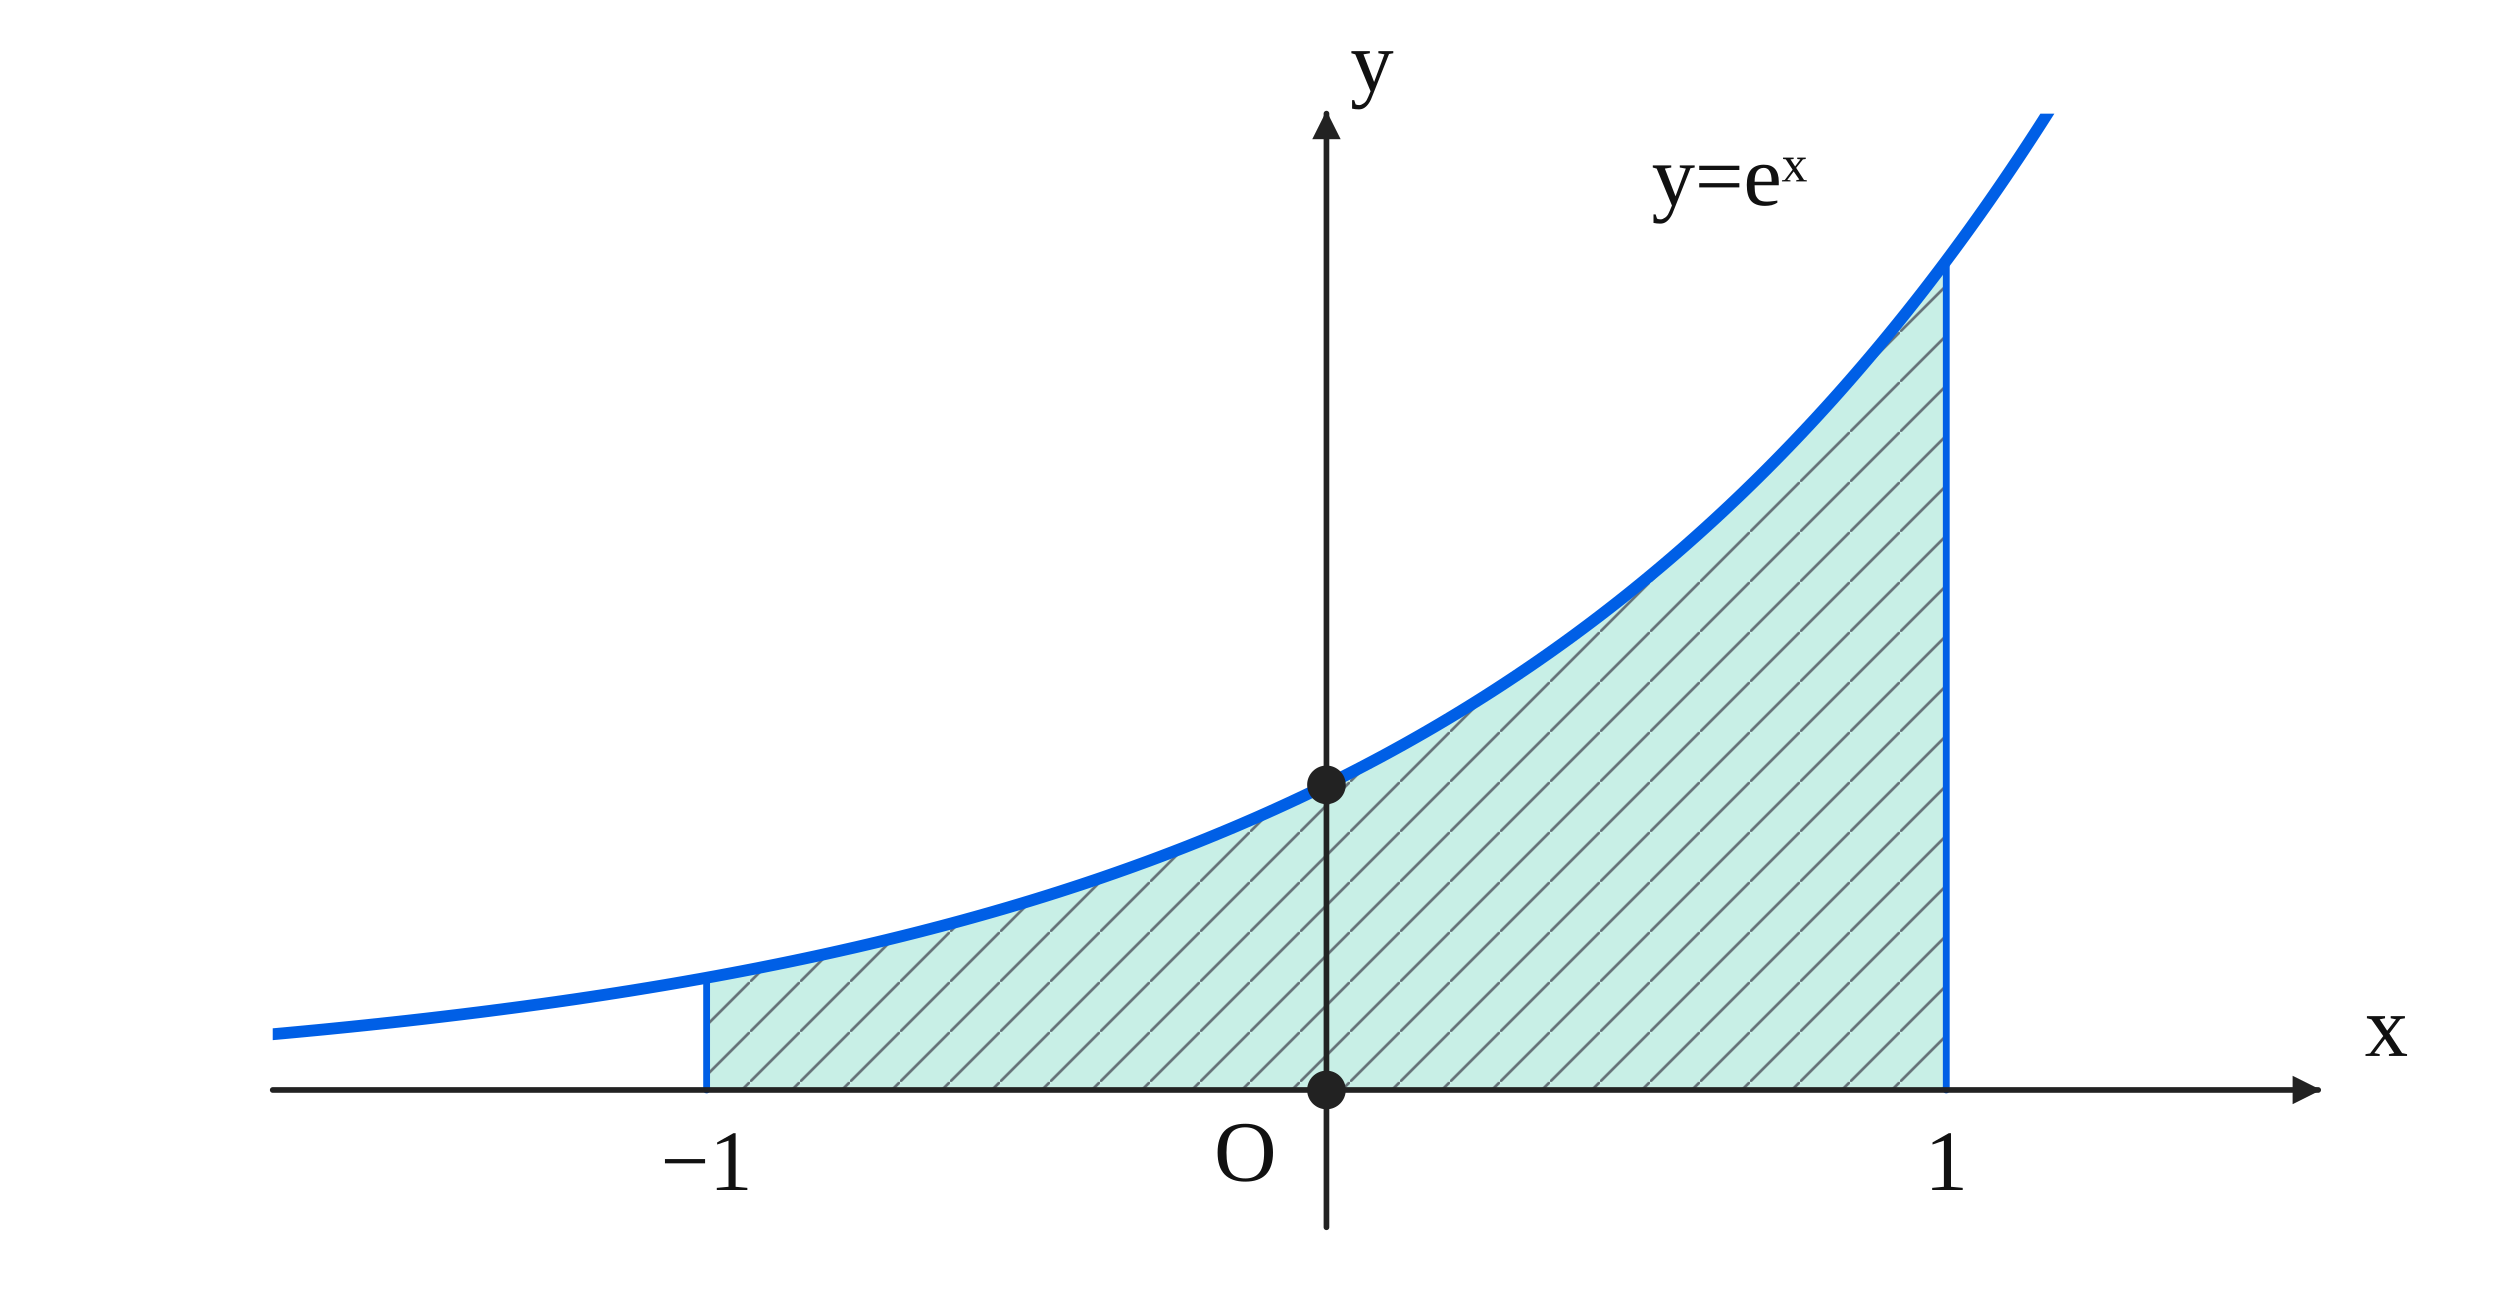
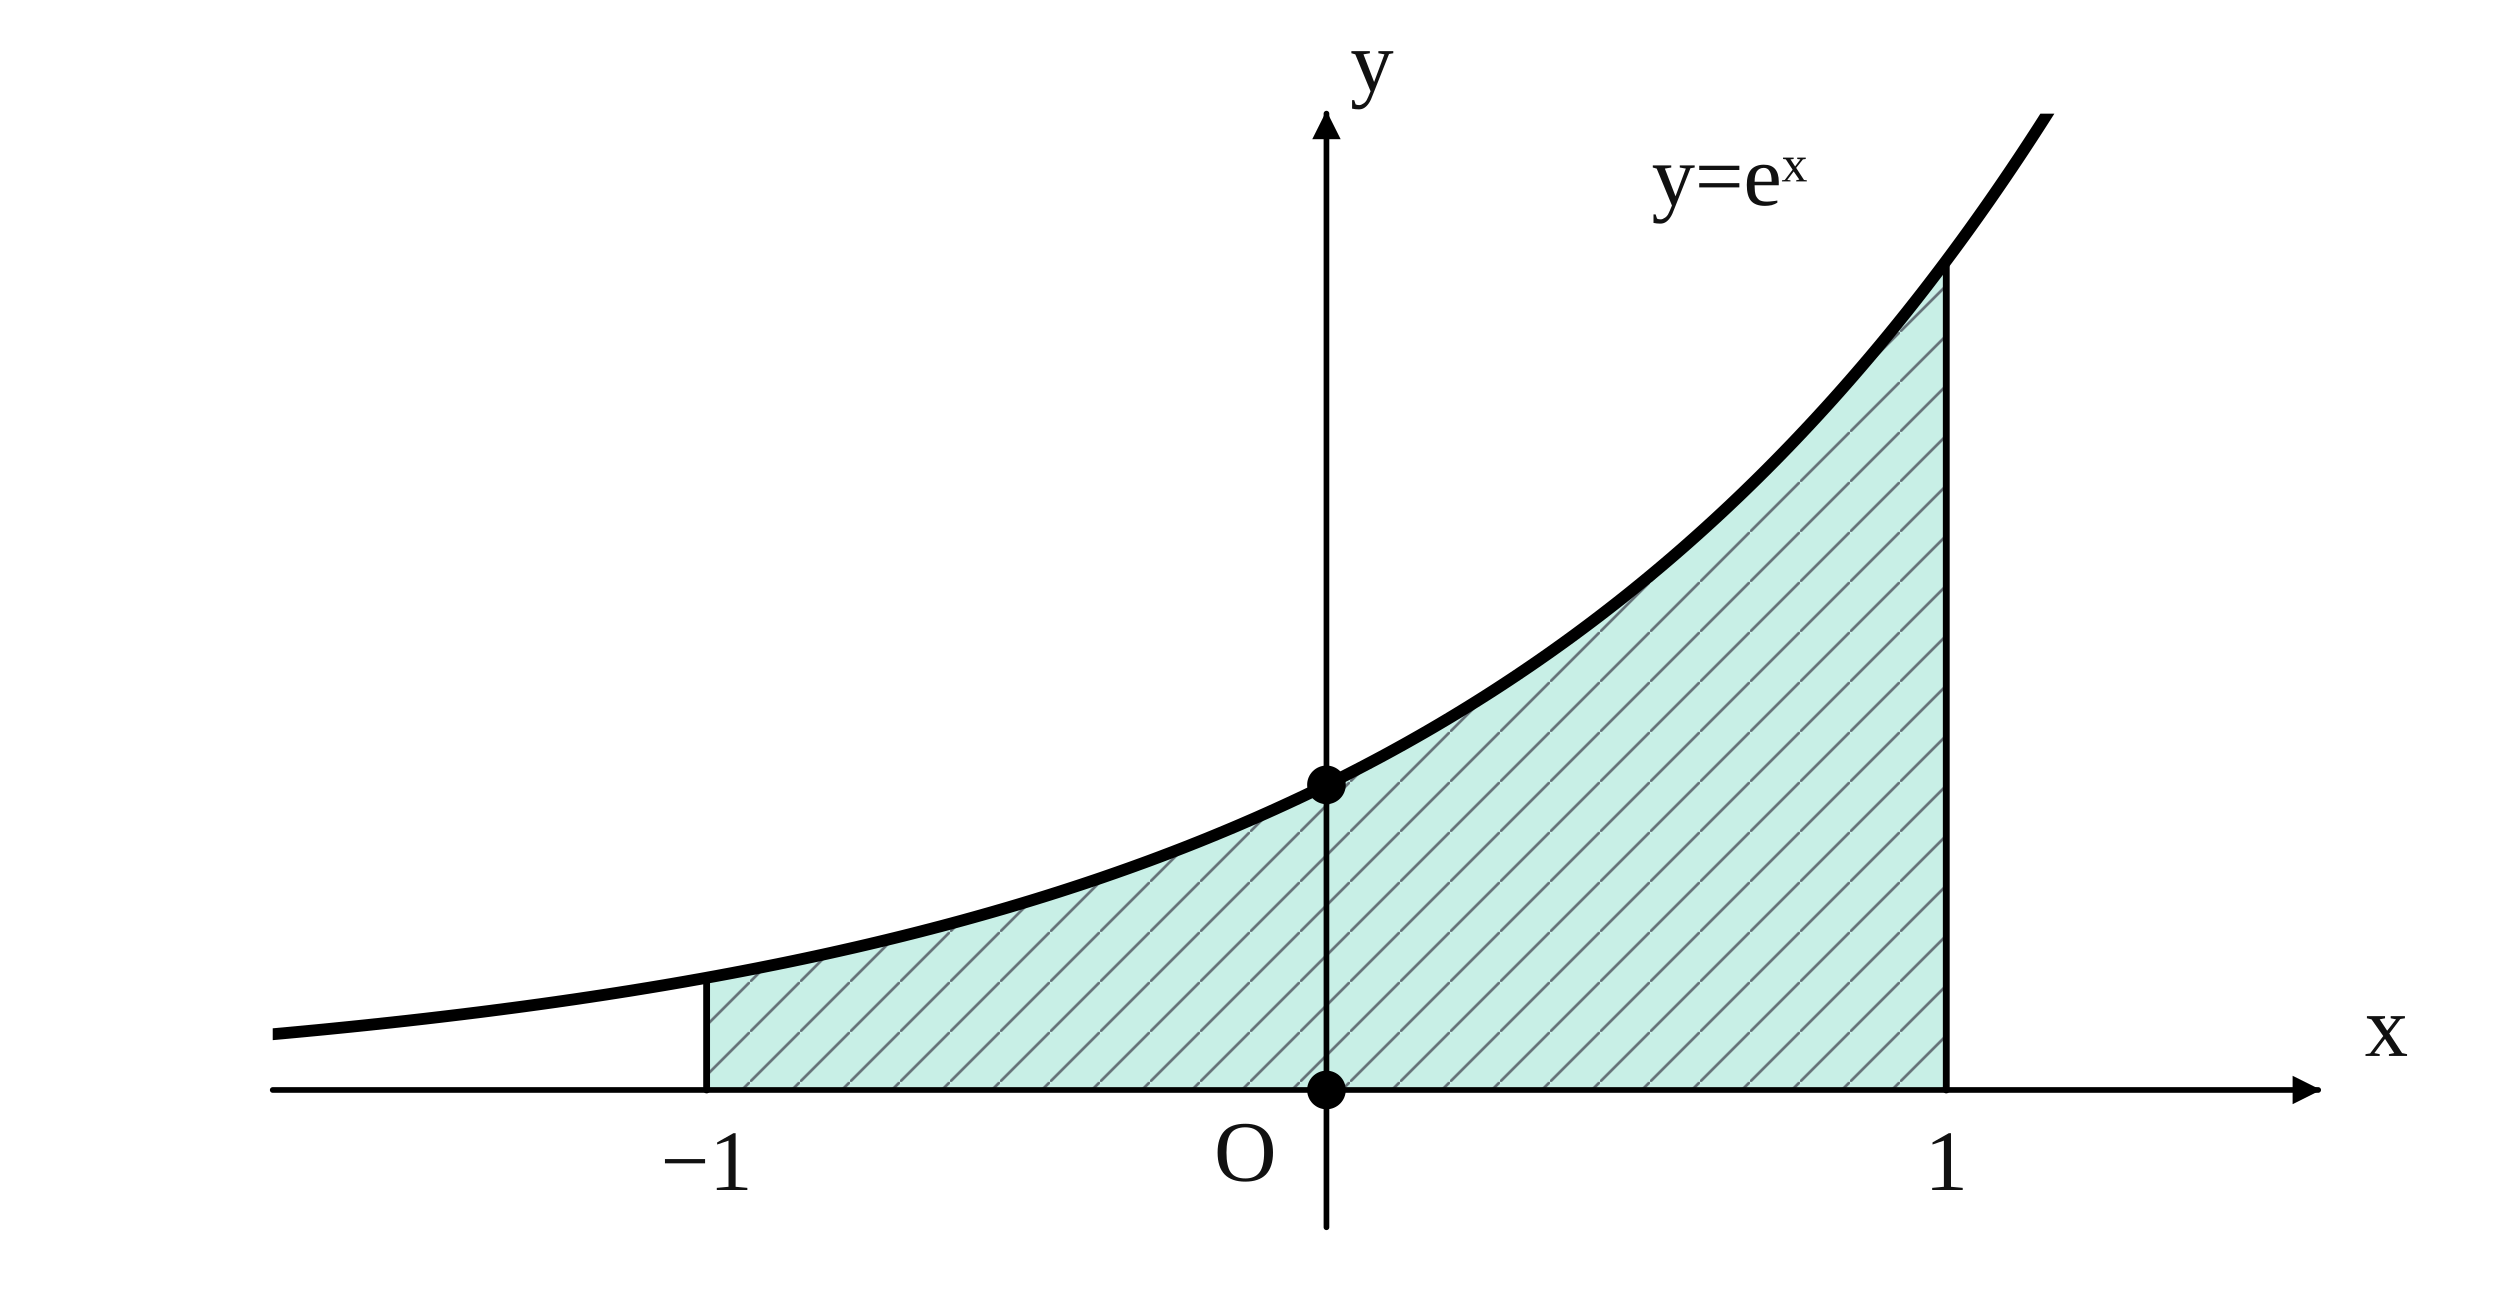
<svg xmlns="http://www.w3.org/2000/svg" width="110mm" height="57mm" viewBox="0 3 110 57">
  <defs>
    <clipPath id="clip">
      <rect x="12.0" y="8.0" width="90.0" height="49.0" />
    </clipPath>
    <marker id="arr" markerWidth="5" markerHeight="5" refX="4.5" refY="2.5" orient="auto">
-       <path d="M0 0 L5 2.5 L0 5 Z" fill="#222" />
+       <path d="M0 0 L5 2.5 L0 5 Z" fill="#000000" />
    </marker>
    <marker id="back" markerWidth="5" markerHeight="5" refX=".5" refY="2.5" orient="auto">
-       <path d="M5 0 L0 2.5 L5 5 Z" fill="#222" />
+       <path d="M5 0 L0 2.5 L5 5 Z" fill="#000000" />
    </marker>
    <pattern id="hatch" width="2.2" height="2.2" patternUnits="userSpaceOnUse">
      <path d="M0 2.2 L2.2 0" stroke="#647077" stroke-width=".12" />
    </pattern>
  </defs>
  <g clip-path="url(#clip)">
    <path d="M31.091,46.020 L31.309,45.981 L31.527,45.941 L31.745,45.900 L31.964,45.860 L32.182,45.819 L32.400,45.777 L32.618,45.736 L32.836,45.694 L33.055,45.652 L33.273,45.609 L33.491,45.566 L33.709,45.523 L33.927,45.479 L34.145,45.435 L34.364,45.391 L34.582,45.346 L34.800,45.301 L35.018,45.255 L35.236,45.210 L35.455,45.163 L35.673,45.117 L35.891,45.070 L36.109,45.023 L36.327,44.975 L36.545,44.927 L36.764,44.878 L36.982,44.830 L37.200,44.780 L37.418,44.731 L37.636,44.681 L37.855,44.630 L38.073,44.579 L38.291,44.528 L38.509,44.476 L38.727,44.424 L38.945,44.372 L39.164,44.319 L39.382,44.266 L39.600,44.212 L39.818,44.158 L40.036,44.103 L40.255,44.048 L40.473,43.993 L40.691,43.937 L40.909,43.880 L41.127,43.823 L41.345,43.766 L41.564,43.708 L41.782,43.650 L42.000,43.591 L42.218,43.532 L42.436,43.472 L42.655,43.412 L42.873,43.352 L43.091,43.291 L43.309,43.229 L43.527,43.167 L43.745,43.104 L43.964,43.041 L44.182,42.978 L44.400,42.914 L44.618,42.849 L44.836,42.784 L45.055,42.718 L45.273,42.652 L45.491,42.585 L45.709,42.518 L45.927,42.450 L46.145,42.382 L46.364,42.313 L46.582,42.243 L46.800,42.173 L47.018,42.103 L47.236,42.032 L47.455,41.960 L47.673,41.888 L47.891,41.815 L48.109,41.742 L48.327,41.667 L48.545,41.593 L48.764,41.518 L48.982,41.442 L49.200,41.365 L49.418,41.288 L49.636,41.211 L49.855,41.132 L50.073,41.053 L50.291,40.974 L50.509,40.894 L50.727,40.813 L50.945,40.731 L51.164,40.649 L51.382,40.566 L51.600,40.483 L51.818,40.399 L52.036,40.314 L52.255,40.228 L52.473,40.142 L52.691,40.055 L52.909,39.968 L53.127,39.879 L53.345,39.790 L53.564,39.701 L53.782,39.610 L54.000,39.519 L54.218,39.427 L54.436,39.335 L54.655,39.241 L54.873,39.147 L55.091,39.052 L55.309,38.957 L55.527,38.860 L55.745,38.763 L55.964,38.665 L56.182,38.566 L56.400,38.467 L56.618,38.367 L56.836,38.265 L57.055,38.163 L57.273,38.061 L57.491,37.957 L57.709,37.853 L57.927,37.747 L58.145,37.641 L58.364,37.534 L58.582,37.426 L58.800,37.318 L59.018,37.208 L59.236,37.098 L59.455,36.986 L59.673,36.874 L59.891,36.761 L60.109,36.647 L60.327,36.532 L60.545,36.416 L60.764,36.299 L60.982,36.182 L61.200,36.063 L61.418,35.943 L61.636,35.823 L61.855,35.701 L62.073,35.579 L62.291,35.455 L62.509,35.330 L62.727,35.205 L62.945,35.078 L63.164,34.951 L63.382,34.822 L63.600,34.693 L63.818,34.562 L64.036,34.430 L64.255,34.298 L64.473,34.164 L64.691,34.029 L64.909,33.893 L65.127,33.756 L65.345,33.618 L65.564,33.478 L65.782,33.338 L66.000,33.196 L66.218,33.054 L66.436,32.910 L66.655,32.765 L66.873,32.619 L67.091,32.471 L67.309,32.323 L67.527,32.173 L67.745,32.022 L67.964,31.870 L68.182,31.717 L68.400,31.562 L68.618,31.407 L68.836,31.250 L69.055,31.091 L69.273,30.932 L69.491,30.771 L69.709,30.609 L69.927,30.445 L70.145,30.280 L70.364,30.114 L70.582,29.947 L70.800,29.778 L71.018,29.608 L71.236,29.437 L71.455,29.264 L71.673,29.089 L71.891,28.914 L72.109,28.737 L72.327,28.558 L72.545,28.378 L72.764,28.197 L72.982,28.014 L73.200,27.830 L73.418,27.644 L73.636,27.457 L73.855,27.268 L74.073,27.078 L74.291,26.886 L74.509,26.692 L74.727,26.498 L74.945,26.301 L75.164,26.103 L75.382,25.903 L75.600,25.702 L75.818,25.499 L76.036,25.295 L76.255,25.089 L76.473,24.881 L76.691,24.671 L76.909,24.460 L77.127,24.247 L77.345,24.033 L77.564,23.817 L77.782,23.599 L78.000,23.379 L78.218,23.157 L78.436,22.934 L78.655,22.709 L78.873,22.482 L79.091,22.253 L79.309,22.023 L79.527,21.790 L79.745,21.556 L79.964,21.320 L80.182,21.082 L80.400,20.842 L80.618,20.600 L80.836,20.356 L81.055,20.110 L81.273,19.862 L81.491,19.613 L81.709,19.361 L81.927,19.107 L82.145,18.851 L82.364,18.593 L82.582,18.333 L82.800,18.071 L83.018,17.807 L83.236,17.541 L83.455,17.273 L83.673,17.002 L83.891,16.729 L84.109,16.454 L84.327,16.177 L84.545,15.898 L84.764,15.616 L84.982,15.332 L85.200,15.046 L85.418,14.758 L85.636,14.467 L85.636,50.959 L85.418,50.959 L85.200,50.959 L84.982,50.959 L84.764,50.959 L84.545,50.959 L84.327,50.959 L84.109,50.959 L83.891,50.959 L83.673,50.959 L83.455,50.959 L83.236,50.959 L83.018,50.959 L82.800,50.959 L82.582,50.959 L82.364,50.959 L82.145,50.959 L81.927,50.959 L81.709,50.959 L81.491,50.959 L81.273,50.959 L81.055,50.959 L80.836,50.959 L80.618,50.959 L80.400,50.959 L80.182,50.959 L79.964,50.959 L79.745,50.959 L79.527,50.959 L79.309,50.959 L79.091,50.959 L78.873,50.959 L78.655,50.959 L78.436,50.959 L78.218,50.959 L78.000,50.959 L77.782,50.959 L77.564,50.959 L77.345,50.959 L77.127,50.959 L76.909,50.959 L76.691,50.959 L76.473,50.959 L76.255,50.959 L76.036,50.959 L75.818,50.959 L75.600,50.959 L75.382,50.959 L75.164,50.959 L74.945,50.959 L74.727,50.959 L74.509,50.959 L74.291,50.959 L74.073,50.959 L73.855,50.959 L73.636,50.959 L73.418,50.959 L73.200,50.959 L72.982,50.959 L72.764,50.959 L72.545,50.959 L72.327,50.959 L72.109,50.959 L71.891,50.959 L71.673,50.959 L71.455,50.959 L71.236,50.959 L71.018,50.959 L70.800,50.959 L70.582,50.959 L70.364,50.959 L70.145,50.959 L69.927,50.959 L69.709,50.959 L69.491,50.959 L69.273,50.959 L69.055,50.959 L68.836,50.959 L68.618,50.959 L68.400,50.959 L68.182,50.959 L67.964,50.959 L67.745,50.959 L67.527,50.959 L67.309,50.959 L67.091,50.959 L66.873,50.959 L66.655,50.959 L66.436,50.959 L66.218,50.959 L66.000,50.959 L65.782,50.959 L65.564,50.959 L65.345,50.959 L65.127,50.959 L64.909,50.959 L64.691,50.959 L64.473,50.959 L64.255,50.959 L64.036,50.959 L63.818,50.959 L63.600,50.959 L63.382,50.959 L63.164,50.959 L62.945,50.959 L62.727,50.959 L62.509,50.959 L62.291,50.959 L62.073,50.959 L61.855,50.959 L61.636,50.959 L61.418,50.959 L61.200,50.959 L60.982,50.959 L60.764,50.959 L60.545,50.959 L60.327,50.959 L60.109,50.959 L59.891,50.959 L59.673,50.959 L59.455,50.959 L59.236,50.959 L59.018,50.959 L58.800,50.959 L58.582,50.959 L58.364,50.959 L58.145,50.959 L57.927,50.959 L57.709,50.959 L57.491,50.959 L57.273,50.959 L57.055,50.959 L56.836,50.959 L56.618,50.959 L56.400,50.959 L56.182,50.959 L55.964,50.959 L55.745,50.959 L55.527,50.959 L55.309,50.959 L55.091,50.959 L54.873,50.959 L54.655,50.959 L54.436,50.959 L54.218,50.959 L54.000,50.959 L53.782,50.959 L53.564,50.959 L53.345,50.959 L53.127,50.959 L52.909,50.959 L52.691,50.959 L52.473,50.959 L52.255,50.959 L52.036,50.959 L51.818,50.959 L51.600,50.959 L51.382,50.959 L51.164,50.959 L50.945,50.959 L50.727,50.959 L50.509,50.959 L50.291,50.959 L50.073,50.959 L49.855,50.959 L49.636,50.959 L49.418,50.959 L49.200,50.959 L48.982,50.959 L48.764,50.959 L48.545,50.959 L48.327,50.959 L48.109,50.959 L47.891,50.959 L47.673,50.959 L47.455,50.959 L47.236,50.959 L47.018,50.959 L46.800,50.959 L46.582,50.959 L46.364,50.959 L46.145,50.959 L45.927,50.959 L45.709,50.959 L45.491,50.959 L45.273,50.959 L45.055,50.959 L44.836,50.959 L44.618,50.959 L44.400,50.959 L44.182,50.959 L43.964,50.959 L43.745,50.959 L43.527,50.959 L43.309,50.959 L43.091,50.959 L42.873,50.959 L42.655,50.959 L42.436,50.959 L42.218,50.959 L42.000,50.959 L41.782,50.959 L41.564,50.959 L41.345,50.959 L41.127,50.959 L40.909,50.959 L40.691,50.959 L40.473,50.959 L40.255,50.959 L40.036,50.959 L39.818,50.959 L39.600,50.959 L39.382,50.959 L39.164,50.959 L38.945,50.959 L38.727,50.959 L38.509,50.959 L38.291,50.959 L38.073,50.959 L37.855,50.959 L37.636,50.959 L37.418,50.959 L37.200,50.959 L36.982,50.959 L36.764,50.959 L36.545,50.959 L36.327,50.959 L36.109,50.959 L35.891,50.959 L35.673,50.959 L35.455,50.959 L35.236,50.959 L35.018,50.959 L34.800,50.959 L34.582,50.959 L34.364,50.959 L34.145,50.959 L33.927,50.959 L33.709,50.959 L33.491,50.959 L33.273,50.959 L33.055,50.959 L32.836,50.959 L32.618,50.959 L32.400,50.959 L32.182,50.959 L31.964,50.959 L31.745,50.959 L31.527,50.959 L31.309,50.959 L31.091,50.959 L31.091,46.020" fill="#C8EFE6" stroke="none" stroke-width="0" stroke-linejoin="round" stroke-linecap="round" />
    <path d="M31.091,46.020 L31.309,45.981 L31.527,45.941 L31.745,45.900 L31.964,45.860 L32.182,45.819 L32.400,45.777 L32.618,45.736 L32.836,45.694 L33.055,45.652 L33.273,45.609 L33.491,45.566 L33.709,45.523 L33.927,45.479 L34.145,45.435 L34.364,45.391 L34.582,45.346 L34.800,45.301 L35.018,45.255 L35.236,45.210 L35.455,45.163 L35.673,45.117 L35.891,45.070 L36.109,45.023 L36.327,44.975 L36.545,44.927 L36.764,44.878 L36.982,44.830 L37.200,44.780 L37.418,44.731 L37.636,44.681 L37.855,44.630 L38.073,44.579 L38.291,44.528 L38.509,44.476 L38.727,44.424 L38.945,44.372 L39.164,44.319 L39.382,44.266 L39.600,44.212 L39.818,44.158 L40.036,44.103 L40.255,44.048 L40.473,43.993 L40.691,43.937 L40.909,43.880 L41.127,43.823 L41.345,43.766 L41.564,43.708 L41.782,43.650 L42.000,43.591 L42.218,43.532 L42.436,43.472 L42.655,43.412 L42.873,43.352 L43.091,43.291 L43.309,43.229 L43.527,43.167 L43.745,43.104 L43.964,43.041 L44.182,42.978 L44.400,42.914 L44.618,42.849 L44.836,42.784 L45.055,42.718 L45.273,42.652 L45.491,42.585 L45.709,42.518 L45.927,42.450 L46.145,42.382 L46.364,42.313 L46.582,42.243 L46.800,42.173 L47.018,42.103 L47.236,42.032 L47.455,41.960 L47.673,41.888 L47.891,41.815 L48.109,41.742 L48.327,41.667 L48.545,41.593 L48.764,41.518 L48.982,41.442 L49.200,41.365 L49.418,41.288 L49.636,41.211 L49.855,41.132 L50.073,41.053 L50.291,40.974 L50.509,40.894 L50.727,40.813 L50.945,40.731 L51.164,40.649 L51.382,40.566 L51.600,40.483 L51.818,40.399 L52.036,40.314 L52.255,40.228 L52.473,40.142 L52.691,40.055 L52.909,39.968 L53.127,39.879 L53.345,39.790 L53.564,39.701 L53.782,39.610 L54.000,39.519 L54.218,39.427 L54.436,39.335 L54.655,39.241 L54.873,39.147 L55.091,39.052 L55.309,38.957 L55.527,38.860 L55.745,38.763 L55.964,38.665 L56.182,38.566 L56.400,38.467 L56.618,38.367 L56.836,38.265 L57.055,38.163 L57.273,38.061 L57.491,37.957 L57.709,37.853 L57.927,37.747 L58.145,37.641 L58.364,37.534 L58.582,37.426 L58.800,37.318 L59.018,37.208 L59.236,37.098 L59.455,36.986 L59.673,36.874 L59.891,36.761 L60.109,36.647 L60.327,36.532 L60.545,36.416 L60.764,36.299 L60.982,36.182 L61.200,36.063 L61.418,35.943 L61.636,35.823 L61.855,35.701 L62.073,35.579 L62.291,35.455 L62.509,35.330 L62.727,35.205 L62.945,35.078 L63.164,34.951 L63.382,34.822 L63.600,34.693 L63.818,34.562 L64.036,34.430 L64.255,34.298 L64.473,34.164 L64.691,34.029 L64.909,33.893 L65.127,33.756 L65.345,33.618 L65.564,33.478 L65.782,33.338 L66.000,33.196 L66.218,33.054 L66.436,32.910 L66.655,32.765 L66.873,32.619 L67.091,32.471 L67.309,32.323 L67.527,32.173 L67.745,32.022 L67.964,31.870 L68.182,31.717 L68.400,31.562 L68.618,31.407 L68.836,31.250 L69.055,31.091 L69.273,30.932 L69.491,30.771 L69.709,30.609 L69.927,30.445 L70.145,30.280 L70.364,30.114 L70.582,29.947 L70.800,29.778 L71.018,29.608 L71.236,29.437 L71.455,29.264 L71.673,29.089 L71.891,28.914 L72.109,28.737 L72.327,28.558 L72.545,28.378 L72.764,28.197 L72.982,28.014 L73.200,27.830 L73.418,27.644 L73.636,27.457 L73.855,27.268 L74.073,27.078 L74.291,26.886 L74.509,26.692 L74.727,26.498 L74.945,26.301 L75.164,26.103 L75.382,25.903 L75.600,25.702 L75.818,25.499 L76.036,25.295 L76.255,25.089 L76.473,24.881 L76.691,24.671 L76.909,24.460 L77.127,24.247 L77.345,24.033 L77.564,23.817 L77.782,23.599 L78.000,23.379 L78.218,23.157 L78.436,22.934 L78.655,22.709 L78.873,22.482 L79.091,22.253 L79.309,22.023 L79.527,21.790 L79.745,21.556 L79.964,21.320 L80.182,21.082 L80.400,20.842 L80.618,20.600 L80.836,20.356 L81.055,20.110 L81.273,19.862 L81.491,19.613 L81.709,19.361 L81.927,19.107 L82.145,18.851 L82.364,18.593 L82.582,18.333 L82.800,18.071 L83.018,17.807 L83.236,17.541 L83.455,17.273 L83.673,17.002 L83.891,16.729 L84.109,16.454 L84.327,16.177 L84.545,15.898 L84.764,15.616 L84.982,15.332 L85.200,15.046 L85.418,14.758 L85.636,14.467 L85.636,50.959 L85.418,50.959 L85.200,50.959 L84.982,50.959 L84.764,50.959 L84.545,50.959 L84.327,50.959 L84.109,50.959 L83.891,50.959 L83.673,50.959 L83.455,50.959 L83.236,50.959 L83.018,50.959 L82.800,50.959 L82.582,50.959 L82.364,50.959 L82.145,50.959 L81.927,50.959 L81.709,50.959 L81.491,50.959 L81.273,50.959 L81.055,50.959 L80.836,50.959 L80.618,50.959 L80.400,50.959 L80.182,50.959 L79.964,50.959 L79.745,50.959 L79.527,50.959 L79.309,50.959 L79.091,50.959 L78.873,50.959 L78.655,50.959 L78.436,50.959 L78.218,50.959 L78.000,50.959 L77.782,50.959 L77.564,50.959 L77.345,50.959 L77.127,50.959 L76.909,50.959 L76.691,50.959 L76.473,50.959 L76.255,50.959 L76.036,50.959 L75.818,50.959 L75.600,50.959 L75.382,50.959 L75.164,50.959 L74.945,50.959 L74.727,50.959 L74.509,50.959 L74.291,50.959 L74.073,50.959 L73.855,50.959 L73.636,50.959 L73.418,50.959 L73.200,50.959 L72.982,50.959 L72.764,50.959 L72.545,50.959 L72.327,50.959 L72.109,50.959 L71.891,50.959 L71.673,50.959 L71.455,50.959 L71.236,50.959 L71.018,50.959 L70.800,50.959 L70.582,50.959 L70.364,50.959 L70.145,50.959 L69.927,50.959 L69.709,50.959 L69.491,50.959 L69.273,50.959 L69.055,50.959 L68.836,50.959 L68.618,50.959 L68.400,50.959 L68.182,50.959 L67.964,50.959 L67.745,50.959 L67.527,50.959 L67.309,50.959 L67.091,50.959 L66.873,50.959 L66.655,50.959 L66.436,50.959 L66.218,50.959 L66.000,50.959 L65.782,50.959 L65.564,50.959 L65.345,50.959 L65.127,50.959 L64.909,50.959 L64.691,50.959 L64.473,50.959 L64.255,50.959 L64.036,50.959 L63.818,50.959 L63.600,50.959 L63.382,50.959 L63.164,50.959 L62.945,50.959 L62.727,50.959 L62.509,50.959 L62.291,50.959 L62.073,50.959 L61.855,50.959 L61.636,50.959 L61.418,50.959 L61.200,50.959 L60.982,50.959 L60.764,50.959 L60.545,50.959 L60.327,50.959 L60.109,50.959 L59.891,50.959 L59.673,50.959 L59.455,50.959 L59.236,50.959 L59.018,50.959 L58.800,50.959 L58.582,50.959 L58.364,50.959 L58.145,50.959 L57.927,50.959 L57.709,50.959 L57.491,50.959 L57.273,50.959 L57.055,50.959 L56.836,50.959 L56.618,50.959 L56.400,50.959 L56.182,50.959 L55.964,50.959 L55.745,50.959 L55.527,50.959 L55.309,50.959 L55.091,50.959 L54.873,50.959 L54.655,50.959 L54.436,50.959 L54.218,50.959 L54.000,50.959 L53.782,50.959 L53.564,50.959 L53.345,50.959 L53.127,50.959 L52.909,50.959 L52.691,50.959 L52.473,50.959 L52.255,50.959 L52.036,50.959 L51.818,50.959 L51.600,50.959 L51.382,50.959 L51.164,50.959 L50.945,50.959 L50.727,50.959 L50.509,50.959 L50.291,50.959 L50.073,50.959 L49.855,50.959 L49.636,50.959 L49.418,50.959 L49.200,50.959 L48.982,50.959 L48.764,50.959 L48.545,50.959 L48.327,50.959 L48.109,50.959 L47.891,50.959 L47.673,50.959 L47.455,50.959 L47.236,50.959 L47.018,50.959 L46.800,50.959 L46.582,50.959 L46.364,50.959 L46.145,50.959 L45.927,50.959 L45.709,50.959 L45.491,50.959 L45.273,50.959 L45.055,50.959 L44.836,50.959 L44.618,50.959 L44.400,50.959 L44.182,50.959 L43.964,50.959 L43.745,50.959 L43.527,50.959 L43.309,50.959 L43.091,50.959 L42.873,50.959 L42.655,50.959 L42.436,50.959 L42.218,50.959 L42.000,50.959 L41.782,50.959 L41.564,50.959 L41.345,50.959 L41.127,50.959 L40.909,50.959 L40.691,50.959 L40.473,50.959 L40.255,50.959 L40.036,50.959 L39.818,50.959 L39.600,50.959 L39.382,50.959 L39.164,50.959 L38.945,50.959 L38.727,50.959 L38.509,50.959 L38.291,50.959 L38.073,50.959 L37.855,50.959 L37.636,50.959 L37.418,50.959 L37.200,50.959 L36.982,50.959 L36.764,50.959 L36.545,50.959 L36.327,50.959 L36.109,50.959 L35.891,50.959 L35.673,50.959 L35.455,50.959 L35.236,50.959 L35.018,50.959 L34.800,50.959 L34.582,50.959 L34.364,50.959 L34.145,50.959 L33.927,50.959 L33.709,50.959 L33.491,50.959 L33.273,50.959 L33.055,50.959 L32.836,50.959 L32.618,50.959 L32.400,50.959 L32.182,50.959 L31.964,50.959 L31.745,50.959 L31.527,50.959 L31.309,50.959 L31.091,50.959 L31.091,46.020" fill="url(#hatch)" stroke="none" stroke-width="0" stroke-linejoin="round" stroke-linecap="round" />
  </g>
  <g clip-path="url(#clip)">
-     <path d="M12.000,48.506 L12.150,48.493 L12.300,48.479 L12.450,48.466 L12.600,48.452 L12.750,48.438 L12.900,48.424 L13.050,48.410 L13.200,48.396 L13.350,48.382 L13.500,48.368 L13.650,48.353 L13.800,48.339 L13.950,48.325 L14.100,48.310 L14.250,48.296 L14.400,48.281 L14.550,48.266 L14.700,48.251 L14.850,48.236 L15.000,48.221 L15.150,48.206 L15.300,48.191 L15.450,48.176 L15.600,48.160 L15.750,48.145 L15.900,48.129 L16.050,48.114 L16.200,48.098 L16.350,48.082 L16.500,48.066 L16.650,48.051 L16.800,48.034 L16.950,48.018 L17.100,48.002 L17.250,47.986 L17.400,47.969 L17.550,47.953 L17.700,47.936 L17.850,47.920 L18.000,47.903 L18.150,47.886 L18.300,47.869 L18.450,47.852 L18.600,47.835 L18.750,47.818 L18.900,47.800 L19.050,47.783 L19.200,47.765 L19.350,47.748 L19.500,47.730 L19.650,47.712 L19.800,47.694 L19.950,47.676 L20.100,47.658 L20.250,47.640 L20.400,47.622 L20.550,47.603 L20.700,47.585 L20.850,47.566 L21.000,47.548 L21.150,47.529 L21.300,47.510 L21.450,47.491 L21.600,47.472 L21.750,47.452 L21.900,47.433 L22.050,47.414 L22.200,47.394 L22.350,47.374 L22.500,47.355 L22.650,47.335 L22.800,47.315 L22.950,47.295 L23.100,47.275 L23.250,47.254 L23.400,47.234 L23.550,47.213 L23.700,47.193 L23.850,47.172 L24.000,47.151 L24.150,47.130 L24.300,47.109 L24.450,47.088 L24.600,47.066 L24.750,47.045 L24.900,47.023 L25.050,47.001 L25.200,46.980 L25.350,46.958 L25.500,46.936 L25.650,46.913 L25.800,46.891 L25.950,46.869 L26.100,46.846 L26.250,46.823 L26.400,46.801 L26.550,46.778 L26.700,46.755 L26.850,46.731 L27.000,46.708 L27.150,46.685 L27.300,46.661 L27.450,46.637 L27.600,46.614 L27.750,46.590 L27.900,46.566 L28.050,46.541 L28.200,46.517 L28.350,46.492 L28.500,46.468 L28.650,46.443 L28.800,46.418 L28.950,46.393 L29.100,46.368 L29.250,46.343 L29.400,46.317 L29.550,46.292 L29.700,46.266 L29.850,46.240 L30.000,46.214 L30.150,46.188 L30.300,46.161 L30.450,46.135 L30.600,46.108 L30.750,46.082 L30.900,46.055 L31.050,46.028 L31.200,46.000 L31.350,45.973 L31.500,45.946 L31.650,45.918 L31.800,45.890 L31.950,45.862 L32.100,45.834 L32.250,45.806 L32.400,45.777 L32.550,45.749 L32.700,45.720 L32.850,45.691 L33.000,45.662 L33.150,45.633 L33.300,45.604 L33.450,45.574 L33.600,45.544 L33.750,45.514 L33.900,45.484 L34.050,45.454 L34.200,45.424 L34.350,45.393 L34.500,45.363 L34.650,45.332 L34.800,45.301 L34.950,45.270 L35.100,45.238 L35.250,45.207 L35.400,45.175 L35.550,45.143 L35.700,45.111 L35.850,45.079 L36.000,45.046 L36.150,45.014 L36.300,44.981 L36.450,44.948 L36.600,44.915 L36.750,44.881 L36.900,44.848 L37.050,44.814 L37.200,44.780 L37.350,44.746 L37.500,44.712 L37.650,44.678 L37.800,44.643 L37.950,44.608 L38.100,44.573 L38.250,44.538 L38.400,44.502 L38.550,44.467 L38.700,44.431 L38.850,44.395 L39.000,44.359 L39.150,44.322 L39.300,44.286 L39.450,44.249 L39.600,44.212 L39.750,44.175 L39.900,44.137 L40.050,44.100 L40.200,44.062 L40.350,44.024 L40.500,43.986 L40.650,43.947 L40.800,43.908 L40.950,43.870 L41.100,43.830 L41.250,43.791 L41.400,43.752 L41.550,43.712 L41.700,43.672 L41.850,43.632 L42.000,43.591 L42.150,43.551 L42.300,43.510 L42.450,43.469 L42.600,43.427 L42.750,43.386 L42.900,43.344 L43.050,43.302 L43.200,43.260 L43.350,43.217 L43.500,43.175 L43.650,43.132 L43.800,43.089 L43.950,43.045 L44.100,43.002 L44.250,42.958 L44.400,42.914 L44.550,42.869 L44.700,42.825 L44.850,42.780 L45.000,42.735 L45.150,42.689 L45.300,42.644 L45.450,42.598 L45.600,42.552 L45.750,42.505 L45.900,42.459 L46.050,42.412 L46.200,42.365 L46.350,42.317 L46.500,42.270 L46.650,42.222 L46.800,42.173 L46.950,42.125 L47.100,42.076 L47.250,42.027 L47.400,41.978 L47.550,41.929 L47.700,41.879 L47.850,41.829 L48.000,41.778 L48.150,41.728 L48.300,41.677 L48.450,41.626 L48.600,41.574 L48.750,41.522 L48.900,41.470 L49.050,41.418 L49.200,41.365 L49.350,41.312 L49.500,41.259 L49.650,41.206 L49.800,41.152 L49.950,41.098 L50.100,41.043 L50.250,40.989 L50.400,40.934 L50.550,40.879 L50.700,40.823 L50.850,40.767 L51.000,40.711 L51.150,40.654 L51.300,40.597 L51.450,40.540 L51.600,40.483 L51.750,40.425 L51.900,40.367 L52.050,40.309 L52.200,40.250 L52.350,40.191 L52.500,40.131 L52.650,40.072 L52.800,40.012 L52.950,39.951 L53.100,39.891 L53.250,39.829 L53.400,39.768 L53.550,39.706 L53.700,39.644 L53.850,39.582 L54.000,39.519 L54.150,39.456 L54.300,39.393 L54.450,39.329 L54.600,39.265 L54.750,39.200 L54.900,39.135 L55.050,39.070 L55.200,39.005 L55.350,38.939 L55.500,38.872 L55.650,38.806 L55.800,38.739 L55.950,38.671 L56.100,38.604 L56.250,38.535 L56.400,38.467 L56.550,38.398 L56.700,38.329 L56.850,38.259 L57.000,38.189 L57.150,38.119 L57.300,38.048 L57.450,37.977 L57.600,37.905 L57.750,37.833 L57.900,37.761 L58.050,37.688 L58.200,37.615 L58.350,37.541 L58.500,37.467 L58.650,37.393 L58.800,37.318 L58.950,37.242 L59.100,37.167 L59.250,37.091 L59.400,37.014 L59.550,36.937 L59.700,36.860 L59.850,36.782 L60.000,36.704 L60.150,36.625 L60.300,36.546 L60.450,36.467 L60.600,36.387 L60.750,36.307 L60.900,36.226 L61.050,36.145 L61.200,36.063 L61.350,35.981 L61.500,35.898 L61.650,35.815 L61.800,35.732 L61.950,35.648 L62.100,35.563 L62.250,35.478 L62.400,35.393 L62.550,35.307 L62.700,35.221 L62.850,35.134 L63.000,35.047 L63.150,34.959 L63.300,34.871 L63.450,34.782 L63.600,34.693 L63.750,34.603 L63.900,34.513 L64.050,34.422 L64.200,34.331 L64.350,34.239 L64.500,34.147 L64.650,34.054 L64.800,33.961 L64.950,33.867 L65.100,33.773 L65.250,33.678 L65.400,33.583 L65.550,33.487 L65.700,33.391 L65.850,33.294 L66.000,33.196 L66.150,33.098 L66.300,33.000 L66.450,32.901 L66.600,32.801 L66.750,32.701 L66.900,32.600 L67.050,32.499 L67.200,32.397 L67.350,32.295 L67.500,32.192 L67.650,32.089 L67.800,31.984 L67.950,31.880 L68.100,31.775 L68.250,31.669 L68.400,31.562 L68.550,31.455 L68.700,31.348 L68.850,31.240 L69.000,31.131 L69.150,31.022 L69.300,30.912 L69.450,30.801 L69.600,30.690 L69.750,30.578 L69.900,30.466 L70.050,30.353 L70.200,30.239 L70.350,30.125 L70.500,30.010 L70.650,29.894 L70.800,29.778 L70.950,29.661 L71.100,29.544 L71.250,29.426 L71.400,29.307 L71.550,29.188 L71.700,29.068 L71.850,28.947 L72.000,28.825 L72.150,28.703 L72.300,28.581 L72.450,28.457 L72.600,28.333 L72.750,28.208 L72.900,28.083 L73.050,27.957 L73.200,27.830 L73.350,27.702 L73.500,27.574 L73.650,27.445 L73.800,27.315 L73.950,27.185 L74.100,27.054 L74.250,26.922 L74.400,26.789 L74.550,26.656 L74.700,26.522 L74.850,26.387 L75.000,26.252 L75.150,26.115 L75.300,25.978 L75.450,25.841 L75.600,25.702 L75.750,25.563 L75.900,25.423 L76.050,25.282 L76.200,25.140 L76.350,24.998 L76.500,24.855 L76.650,24.711 L76.800,24.566 L76.950,24.420 L77.100,24.274 L77.250,24.127 L77.400,23.979 L77.550,23.830 L77.700,23.681 L77.850,23.530 L78.000,23.379 L78.150,23.227 L78.300,23.074 L78.450,22.920 L78.600,22.765 L78.750,22.610 L78.900,22.454 L79.050,22.296 L79.200,22.138 L79.350,21.979 L79.500,21.819 L79.650,21.659 L79.800,21.497 L79.950,21.335 L80.100,21.171 L80.250,21.007 L80.400,20.842 L80.550,20.676 L80.700,20.509 L80.850,20.341 L81.000,20.172 L81.150,20.002 L81.300,19.831 L81.450,19.660 L81.600,19.487 L81.750,19.313 L81.900,19.139 L82.050,18.963 L82.200,18.787 L82.350,18.610 L82.500,18.431 L82.650,18.252 L82.800,18.071 L82.950,17.890 L83.100,17.708 L83.250,17.524 L83.400,17.340 L83.550,17.154 L83.700,16.968 L83.850,16.781 L84.000,16.592 L84.150,16.402 L84.300,16.212 L84.450,16.020 L84.600,15.828 L84.750,15.634 L84.900,15.439 L85.050,15.243 L85.200,15.046 L85.350,14.848 L85.500,14.649 L85.650,14.449 L85.800,14.247 L85.950,14.045 L86.100,13.841 L86.250,13.637 L86.400,13.431 L86.550,13.224 L86.700,13.016 L86.850,12.806 L87.000,12.596 L87.150,12.384 L87.300,12.172 L87.450,11.958 L87.600,11.743 L87.750,11.526 L87.900,11.309 L88.050,11.090 L88.200,10.870 L88.350,10.649 L88.500,10.427 L88.650,10.203 L88.800,9.979 L88.950,9.753 L89.100,9.525 L89.250,9.297 L89.400,9.067 L89.550,8.836 L89.700,8.604 L89.850,8.370 L90.000,8.135 L90.150,7.899 L90.300,7.661 L90.450,7.423 L90.600,7.183 L90.750,6.941 L90.900,6.698 L91.050,6.454 L91.200,6.209 L91.350,5.962 L91.500,5.714 L91.650,5.464 L91.800,5.213 L91.950,4.961 L92.100,4.707 L92.250,4.452 L92.400,4.196 L92.550,3.938 L92.700,3.679 L92.850,3.418 L93.000,3.156 L93.150,2.892 L93.300,2.627 L93.450,2.360 L93.600,2.092 L93.750,1.823 L93.900,1.552 L94.050,1.279 L94.200,1.005 L94.350,0.730 L94.500,0.453 L94.650,0.174 L94.800,-0.106 L94.950,-0.387 L95.100,-0.671 L95.250,-0.955 L95.400,-1.242 L95.550,-1.530 L95.700,-1.819 L95.850,-2.110 L96.000,-2.403 L96.150,-2.697 L96.300,-2.993 L96.450,-3.291 L96.600,-3.590 L96.750,-3.891 L96.900,-4.193 L97.050,-4.497 L97.200,-4.803 L97.350,-5.111 L97.500,-5.420 L97.650,-5.731 L97.800,-6.043 L97.950,-6.358 L98.100,-6.674 L98.250,-6.992 L98.400,-7.311 L98.550,-7.633 L98.700,-7.956 L98.850,-8.281 L99.000,-8.608 L99.150,-8.936 L99.300,-9.266 L99.450,-9.599 L99.600,-9.933 L99.750,-10.268 L99.900,-10.606 L100.050,-10.946 L100.200,-11.287 L100.350,-11.630 L100.500,-11.976 L100.650,-12.323 L100.800,-12.672 L100.950,-13.023 L101.100,-13.375 L101.250,-13.730 L101.400,-14.087 L101.550,-14.446 L101.700,-14.806 L101.850,-15.169 L102.000,-15.534" fill="none" stroke="#005FE6" stroke-width="0.52" stroke-linejoin="round" stroke-linecap="round" />
+     <path d="M12.000,48.506 L12.150,48.493 L12.300,48.479 L12.450,48.466 L12.600,48.452 L12.750,48.438 L12.900,48.424 L13.050,48.410 L13.200,48.396 L13.350,48.382 L13.500,48.368 L13.650,48.353 L13.800,48.339 L13.950,48.325 L14.100,48.310 L14.250,48.296 L14.400,48.281 L14.550,48.266 L14.700,48.251 L14.850,48.236 L15.000,48.221 L15.150,48.206 L15.300,48.191 L15.450,48.176 L15.600,48.160 L15.750,48.145 L15.900,48.129 L16.050,48.114 L16.200,48.098 L16.350,48.082 L16.500,48.066 L16.650,48.051 L16.800,48.034 L16.950,48.018 L17.100,48.002 L17.250,47.986 L17.400,47.969 L17.550,47.953 L17.700,47.936 L17.850,47.920 L18.000,47.903 L18.150,47.886 L18.300,47.869 L18.450,47.852 L18.600,47.835 L18.750,47.818 L18.900,47.800 L19.050,47.783 L19.200,47.765 L19.350,47.748 L19.500,47.730 L19.650,47.712 L19.800,47.694 L19.950,47.676 L20.100,47.658 L20.250,47.640 L20.400,47.622 L20.550,47.603 L20.700,47.585 L20.850,47.566 L21.000,47.548 L21.150,47.529 L21.300,47.510 L21.450,47.491 L21.600,47.472 L21.750,47.452 L21.900,47.433 L22.050,47.414 L22.200,47.394 L22.350,47.374 L22.500,47.355 L22.650,47.335 L22.800,47.315 L22.950,47.295 L23.100,47.275 L23.250,47.254 L23.400,47.234 L23.550,47.213 L23.700,47.193 L23.850,47.172 L24.000,47.151 L24.150,47.130 L24.300,47.109 L24.450,47.088 L24.600,47.066 L24.750,47.045 L24.900,47.023 L25.050,47.001 L25.200,46.980 L25.350,46.958 L25.500,46.936 L25.650,46.913 L25.800,46.891 L25.950,46.869 L26.100,46.846 L26.250,46.823 L26.400,46.801 L26.550,46.778 L26.700,46.755 L26.850,46.731 L27.000,46.708 L27.150,46.685 L27.300,46.661 L27.450,46.637 L27.600,46.614 L27.750,46.590 L27.900,46.566 L28.050,46.541 L28.200,46.517 L28.350,46.492 L28.500,46.468 L28.650,46.443 L28.800,46.418 L28.950,46.393 L29.100,46.368 L29.250,46.343 L29.400,46.317 L29.550,46.292 L29.700,46.266 L29.850,46.240 L30.000,46.214 L30.150,46.188 L30.300,46.161 L30.450,46.135 L30.600,46.108 L30.750,46.082 L30.900,46.055 L31.050,46.028 L31.200,46.000 L31.350,45.973 L31.500,45.946 L31.650,45.918 L31.800,45.890 L31.950,45.862 L32.100,45.834 L32.250,45.806 L32.400,45.777 L32.550,45.749 L32.700,45.720 L32.850,45.691 L33.000,45.662 L33.150,45.633 L33.300,45.604 L33.450,45.574 L33.600,45.544 L33.750,45.514 L33.900,45.484 L34.050,45.454 L34.200,45.424 L34.350,45.393 L34.500,45.363 L34.650,45.332 L34.800,45.301 L34.950,45.270 L35.100,45.238 L35.250,45.207 L35.400,45.175 L35.550,45.143 L35.700,45.111 L35.850,45.079 L36.000,45.046 L36.150,45.014 L36.300,44.981 L36.450,44.948 L36.600,44.915 L36.750,44.881 L36.900,44.848 L37.050,44.814 L37.200,44.780 L37.350,44.746 L37.500,44.712 L37.650,44.678 L37.800,44.643 L37.950,44.608 L38.100,44.573 L38.250,44.538 L38.400,44.502 L38.550,44.467 L38.700,44.431 L38.850,44.395 L39.000,44.359 L39.150,44.322 L39.300,44.286 L39.450,44.249 L39.600,44.212 L39.750,44.175 L39.900,44.137 L40.050,44.100 L40.200,44.062 L40.350,44.024 L40.500,43.986 L40.650,43.947 L40.800,43.908 L40.950,43.870 L41.100,43.830 L41.250,43.791 L41.400,43.752 L41.550,43.712 L41.700,43.672 L41.850,43.632 L42.000,43.591 L42.150,43.551 L42.300,43.510 L42.450,43.469 L42.600,43.427 L42.750,43.386 L42.900,43.344 L43.050,43.302 L43.200,43.260 L43.350,43.217 L43.500,43.175 L43.650,43.132 L43.800,43.089 L43.950,43.045 L44.100,43.002 L44.250,42.958 L44.400,42.914 L44.550,42.869 L44.700,42.825 L44.850,42.780 L45.000,42.735 L45.150,42.689 L45.300,42.644 L45.450,42.598 L45.600,42.552 L45.750,42.505 L45.900,42.459 L46.050,42.412 L46.200,42.365 L46.350,42.317 L46.500,42.270 L46.650,42.222 L46.800,42.173 L46.950,42.125 L47.100,42.076 L47.250,42.027 L47.400,41.978 L47.550,41.929 L47.700,41.879 L47.850,41.829 L48.000,41.778 L48.150,41.728 L48.300,41.677 L48.450,41.626 L48.600,41.574 L48.750,41.522 L48.900,41.470 L49.050,41.418 L49.200,41.365 L49.350,41.312 L49.500,41.259 L49.650,41.206 L49.800,41.152 L49.950,41.098 L50.100,41.043 L50.250,40.989 L50.400,40.934 L50.550,40.879 L50.700,40.823 L50.850,40.767 L51.000,40.711 L51.150,40.654 L51.300,40.597 L51.450,40.540 L51.600,40.483 L51.750,40.425 L51.900,40.367 L52.050,40.309 L52.200,40.250 L52.350,40.191 L52.500,40.131 L52.650,40.072 L52.800,40.012 L52.950,39.951 L53.100,39.891 L53.250,39.829 L53.400,39.768 L53.550,39.706 L53.700,39.644 L53.850,39.582 L54.000,39.519 L54.150,39.456 L54.300,39.393 L54.450,39.329 L54.600,39.265 L54.750,39.200 L54.900,39.135 L55.050,39.070 L55.200,39.005 L55.350,38.939 L55.500,38.872 L55.650,38.806 L55.800,38.739 L55.950,38.671 L56.100,38.604 L56.250,38.535 L56.400,38.467 L56.550,38.398 L56.700,38.329 L56.850,38.259 L57.000,38.189 L57.150,38.119 L57.300,38.048 L57.450,37.977 L57.600,37.905 L57.750,37.833 L57.900,37.761 L58.050,37.688 L58.200,37.615 L58.350,37.541 L58.500,37.467 L58.650,37.393 L58.800,37.318 L58.950,37.242 L59.100,37.167 L59.250,37.091 L59.400,37.014 L59.550,36.937 L59.700,36.860 L59.850,36.782 L60.000,36.704 L60.150,36.625 L60.300,36.546 L60.450,36.467 L60.600,36.387 L60.750,36.307 L60.900,36.226 L61.050,36.145 L61.200,36.063 L61.350,35.981 L61.500,35.898 L61.650,35.815 L61.800,35.732 L61.950,35.648 L62.100,35.563 L62.250,35.478 L62.400,35.393 L62.550,35.307 L62.700,35.221 L62.850,35.134 L63.000,35.047 L63.150,34.959 L63.300,34.871 L63.450,34.782 L63.600,34.693 L63.750,34.603 L63.900,34.513 L64.050,34.422 L64.200,34.331 L64.350,34.239 L64.500,34.147 L64.650,34.054 L64.800,33.961 L64.950,33.867 L65.100,33.773 L65.250,33.678 L65.400,33.583 L65.550,33.487 L65.700,33.391 L65.850,33.294 L66.000,33.196 L66.150,33.098 L66.300,33.000 L66.450,32.901 L66.600,32.801 L66.750,32.701 L66.900,32.600 L67.050,32.499 L67.200,32.397 L67.350,32.295 L67.500,32.192 L67.650,32.089 L67.800,31.984 L67.950,31.880 L68.100,31.775 L68.250,31.669 L68.400,31.562 L68.550,31.455 L68.700,31.348 L68.850,31.240 L69.000,31.131 L69.150,31.022 L69.300,30.912 L69.450,30.801 L69.600,30.690 L69.750,30.578 L69.900,30.466 L70.050,30.353 L70.200,30.239 L70.350,30.125 L70.500,30.010 L70.650,29.894 L70.800,29.778 L70.950,29.661 L71.100,29.544 L71.250,29.426 L71.400,29.307 L71.550,29.188 L71.700,29.068 L71.850,28.947 L72.000,28.825 L72.150,28.703 L72.300,28.581 L72.450,28.457 L72.600,28.333 L72.750,28.208 L72.900,28.083 L73.050,27.957 L73.200,27.830 L73.350,27.702 L73.500,27.574 L73.650,27.445 L73.800,27.315 L73.950,27.185 L74.100,27.054 L74.250,26.922 L74.400,26.789 L74.550,26.656 L74.700,26.522 L74.850,26.387 L75.000,26.252 L75.150,26.115 L75.300,25.978 L75.450,25.841 L75.600,25.702 L75.750,25.563 L75.900,25.423 L76.050,25.282 L76.200,25.140 L76.350,24.998 L76.500,24.855 L76.650,24.711 L76.800,24.566 L76.950,24.420 L77.100,24.274 L77.250,24.127 L77.400,23.979 L77.550,23.830 L77.700,23.681 L77.850,23.530 L78.000,23.379 L78.150,23.227 L78.300,23.074 L78.450,22.920 L78.600,22.765 L78.750,22.610 L78.900,22.454 L79.050,22.296 L79.200,22.138 L79.350,21.979 L79.500,21.819 L79.650,21.659 L79.800,21.497 L79.950,21.335 L80.100,21.171 L80.250,21.007 L80.400,20.842 L80.550,20.676 L80.700,20.509 L80.850,20.341 L81.000,20.172 L81.150,20.002 L81.300,19.831 L81.450,19.660 L81.600,19.487 L81.750,19.313 L81.900,19.139 L82.050,18.963 L82.200,18.787 L82.350,18.610 L82.500,18.431 L82.650,18.252 L82.800,18.071 L82.950,17.890 L83.100,17.708 L83.250,17.524 L83.400,17.340 L83.550,17.154 L83.700,16.968 L83.850,16.781 L84.000,16.592 L84.150,16.402 L84.300,16.212 L84.450,16.020 L84.600,15.828 L84.750,15.634 L84.900,15.439 L85.050,15.243 L85.200,15.046 L85.350,14.848 L85.500,14.649 L85.650,14.449 L85.800,14.247 L85.950,14.045 L86.100,13.841 L86.250,13.637 L86.400,13.431 L86.550,13.224 L86.700,13.016 L86.850,12.806 L87.000,12.596 L87.150,12.384 L87.300,12.172 L87.450,11.958 L87.600,11.743 L87.750,11.526 L87.900,11.309 L88.050,11.090 L88.200,10.870 L88.350,10.649 L88.500,10.427 L88.650,10.203 L88.800,9.979 L88.950,9.753 L89.100,9.525 L89.250,9.297 L89.400,9.067 L89.550,8.836 L89.700,8.604 L89.850,8.370 L90.000,8.135 L90.150,7.899 L90.300,7.661 L90.450,7.423 L90.600,7.183 L90.750,6.941 L90.900,6.698 L91.050,6.454 L91.200,6.209 L91.350,5.962 L91.500,5.714 L91.650,5.464 L91.800,5.213 L91.950,4.961 L92.100,4.707 L92.250,4.452 L92.400,4.196 L92.550,3.938 L92.700,3.679 L92.850,3.418 L93.000,3.156 L93.150,2.892 L93.300,2.627 L93.450,2.360 L93.600,2.092 L93.750,1.823 L93.900,1.552 L94.050,1.279 L94.200,1.005 L94.350,0.730 L94.500,0.453 L94.650,0.174 L94.800,-0.106 L94.950,-0.387 L95.100,-0.671 L95.250,-0.955 L95.400,-1.242 L95.550,-1.530 L95.700,-1.819 L95.850,-2.110 L96.000,-2.403 L96.150,-2.697 L96.300,-2.993 L96.450,-3.291 L96.600,-3.590 L96.750,-3.891 L96.900,-4.193 L97.050,-4.497 L97.200,-4.803 L97.350,-5.111 L97.500,-5.420 L97.650,-5.731 L97.800,-6.043 L97.950,-6.358 L98.100,-6.674 L98.250,-6.992 L98.400,-7.311 L98.550,-7.633 L98.700,-7.956 L98.850,-8.281 L99.000,-8.608 L99.150,-8.936 L99.300,-9.266 L99.450,-9.599 L99.600,-9.933 L99.750,-10.268 L99.900,-10.606 L100.050,-10.946 L100.200,-11.287 L100.350,-11.630 L100.500,-11.976 L100.650,-12.323 L100.800,-12.672 L100.950,-13.023 L101.100,-13.375 L101.250,-13.730 L101.400,-14.087 L101.550,-14.446 L101.700,-14.806 L101.850,-15.169 L102.000,-15.534" fill="none" stroke="#000000" stroke-width="0.52" stroke-linejoin="round" stroke-linecap="round" />
  </g>
-   <path d="M31.091,50.959 L31.091,46.020" fill="none" stroke="#005FE6" stroke-width="0.3" stroke-linejoin="round" stroke-linecap="round" />
-   <path d="M85.636,50.959 L85.636,14.467" fill="none" stroke="#005FE6" stroke-width="0.3" stroke-linejoin="round" stroke-linecap="round" />
-   <path d="M12.000,50.959 L102.000,50.959" fill="none" stroke="#222" stroke-width="0.25" stroke-linejoin="round" stroke-linecap="round" marker-end="url(#arr)" />
-   <path d="M58.364,57.000 L58.364,8.000" fill="none" stroke="#222" stroke-width="0.25" stroke-linejoin="round" stroke-linecap="round" marker-end="url(#arr)" />
-   <circle cx="58.364" cy="50.959" r="0.85" fill="#222" />
-   <circle cx="58.364" cy="37.534" r="0.85" fill="#222" />
+   <path d="M31.091,50.959 L31.091,46.020" fill="none" stroke="#000000" stroke-width="0.3" stroke-linejoin="round" stroke-linecap="round" />
+   <path d="M85.636,50.959 L85.636,14.467" fill="none" stroke="#000000" stroke-width="0.3" stroke-linejoin="round" stroke-linecap="round" />
+   <path d="M12.000,50.959 L102.000,50.959" fill="none" stroke="#000000" stroke-width="0.25" stroke-linejoin="round" stroke-linecap="round" marker-end="url(#arr)" />
+   <path d="M58.364,57.000 L58.364,8.000" fill="none" stroke="#000000" stroke-width="0.25" stroke-linejoin="round" stroke-linecap="round" marker-end="url(#arr)" />
+   <circle cx="58.364" cy="50.959" r="0.85" fill="#000000" />
+   <circle cx="58.364" cy="37.534" r="0.85" fill="#000000" />
  <text x="105.000" y="49.459" text-anchor="middle" font-family="Times New Roman" font-size="3.8" fill="#111">x</text>
  <text x="60.364" y="7.000" text-anchor="middle" font-family="Times New Roman" font-size="3.8" fill="#111">y</text>
  <text x="56.164" y="54.959" text-anchor="end" font-family="Times New Roman" font-size="3.8" fill="#111">O</text>
  <text x="31.091" y="55.359" text-anchor="middle" font-family="Times New Roman" font-size="3.8" fill="#111">−1</text>
  <text x="85.636" y="55.359" text-anchor="middle" font-family="Times New Roman" font-size="3.8" fill="#111">1</text>
  <text x="76.091" y="12.027" text-anchor="middle" font-family="Times New Roman" font-size="3.8" fill="#111">y=eˣ</text>
</svg>
